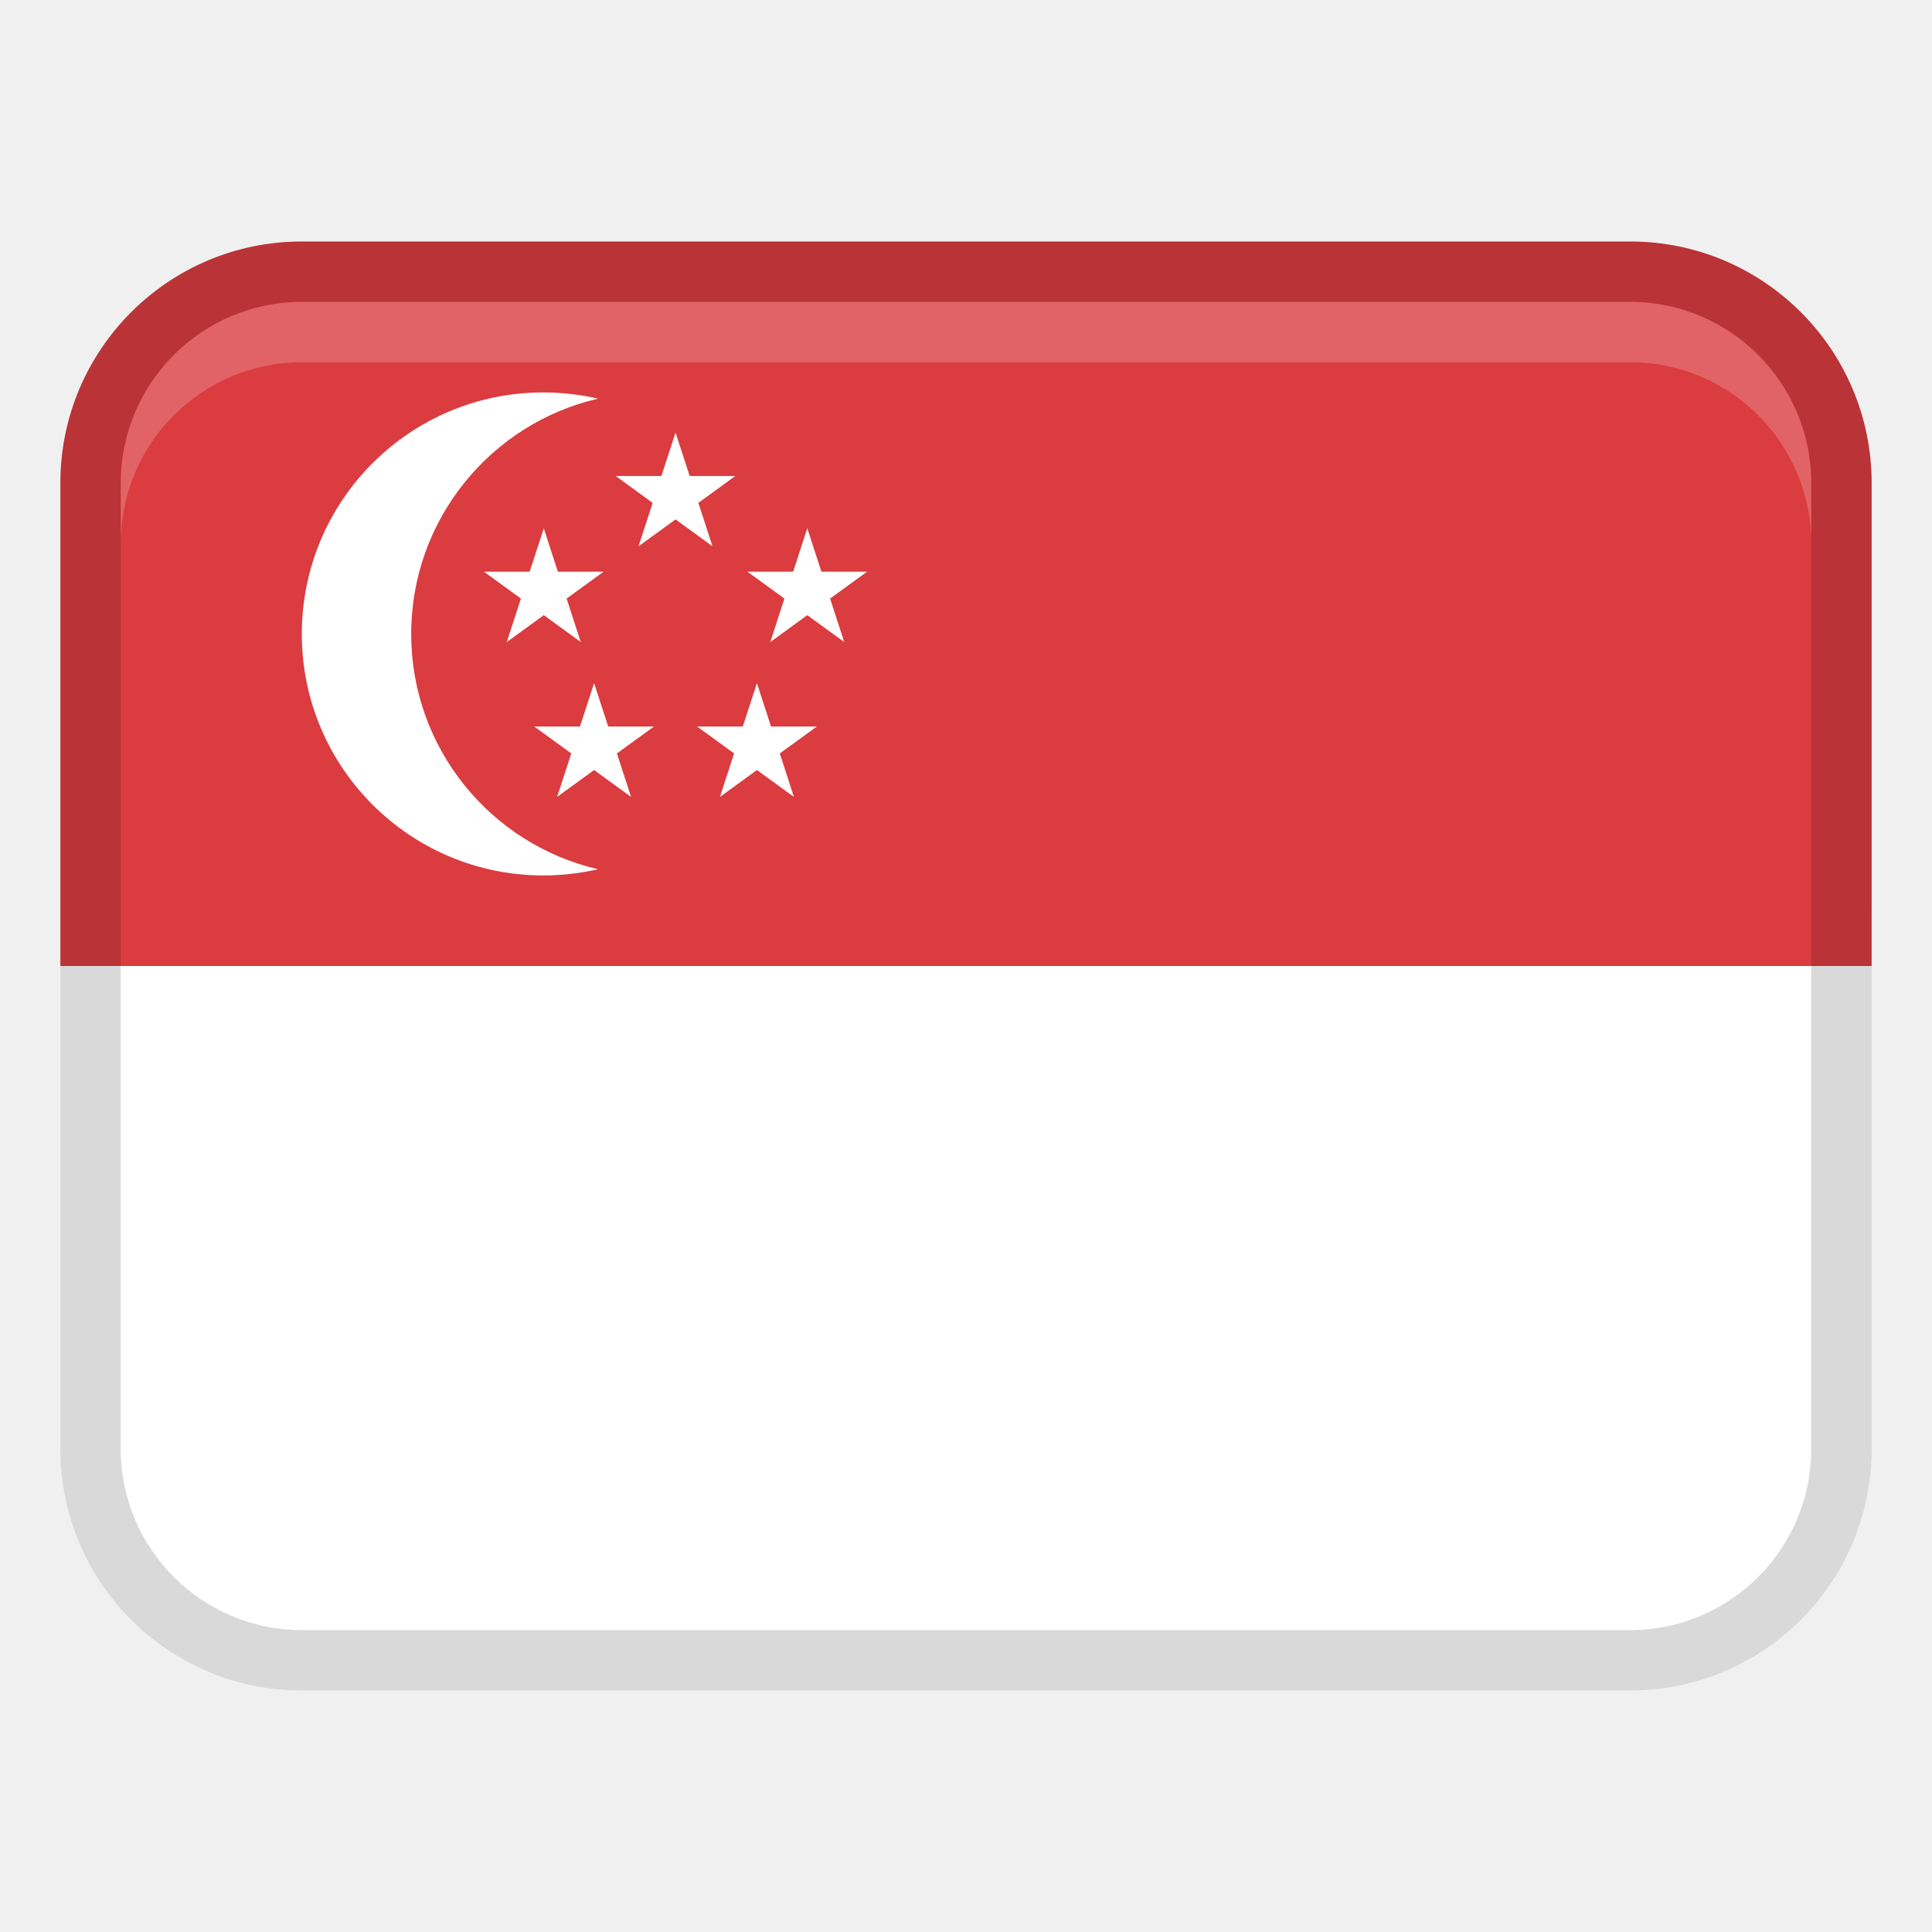
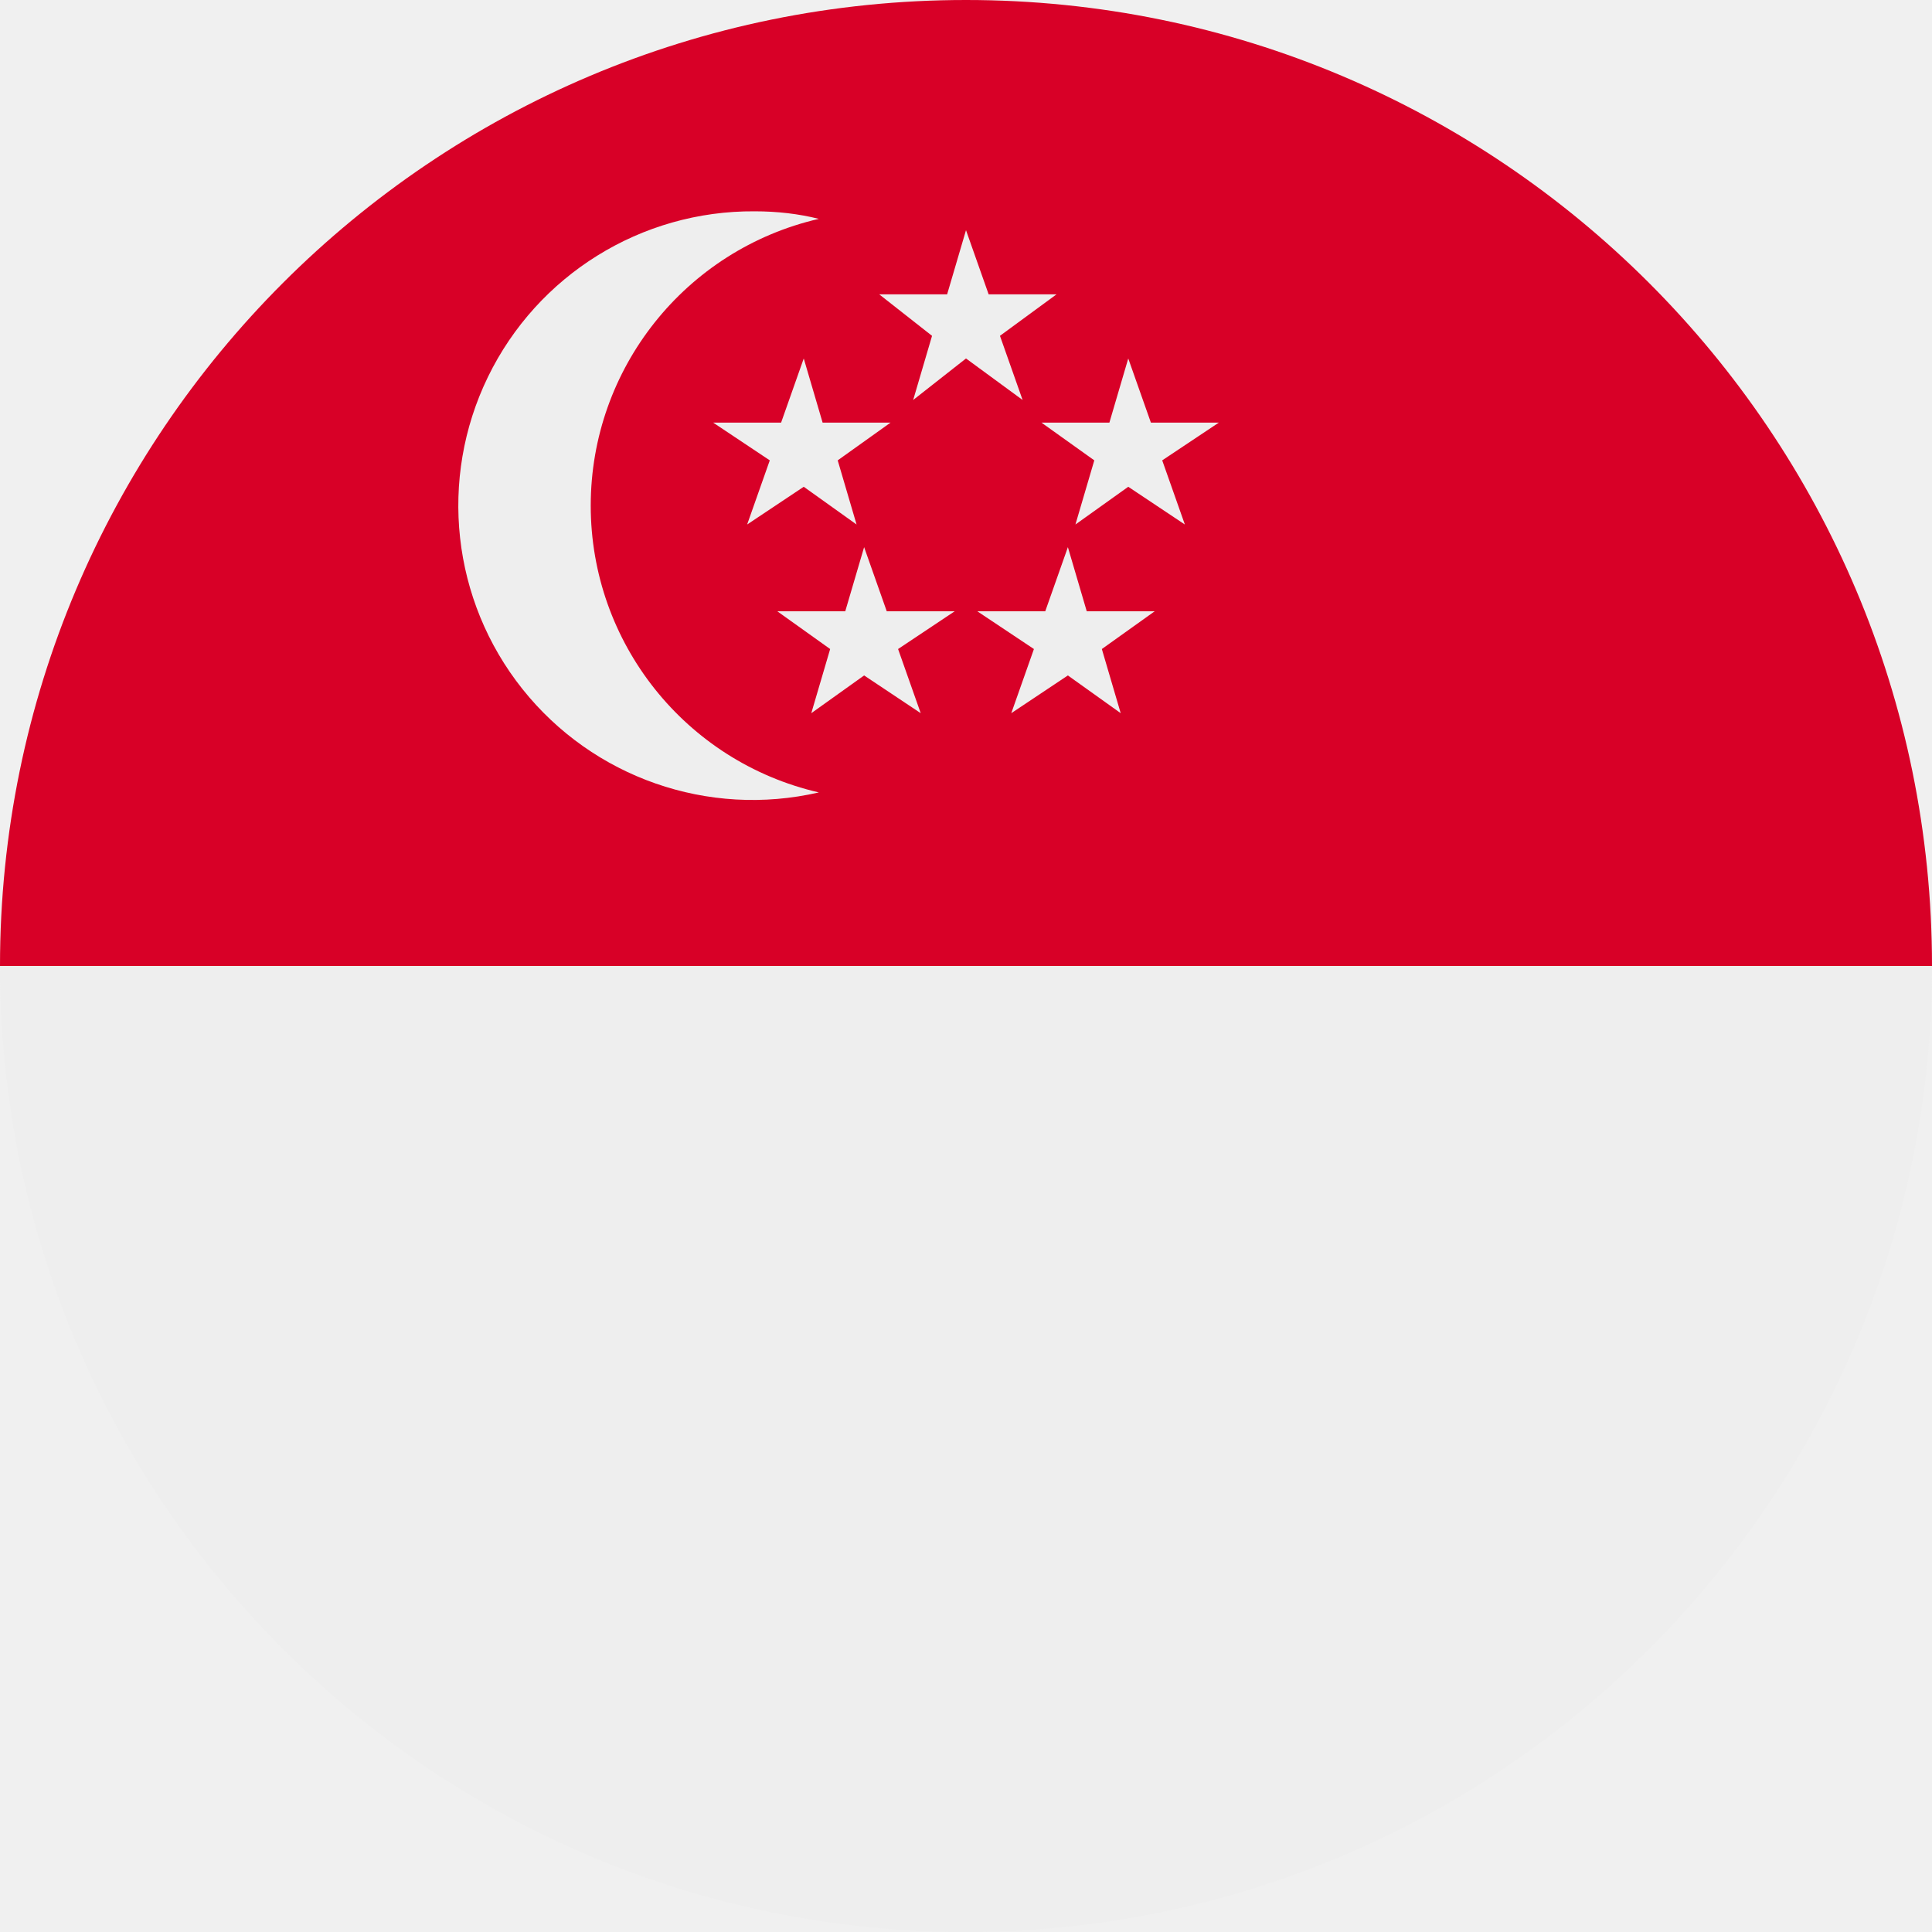
- <svg xmlns="http://www.w3.org/2000/svg" width="32" height="32" viewBox="0 0 32 32">
-   <g class="nc-icon-wrapper">
-     <path d="M1,24c0,2.209,1.791,4,4,4H27c2.209,0,4-1.791,4-4V15H1v9Z" fill="#fff" />
-     <path d="M27,4H5c-2.209,0-4,1.791-4,4v8H31V8c0-2.209-1.791-4-4-4Z" fill="#db3c3f" />
-     <path d="M5,28H27c2.209,0,4-1.791,4-4V8c0-2.209-1.791-4-4-4H5c-2.209,0-4,1.791-4,4V24c0,2.209,1.791,4,4,4ZM2,8c0-1.654,1.346-3,3-3H27c1.654,0,3,1.346,3,3V24c0,1.654-1.346,3-3,3H5c-1.654,0-3-1.346-3-3V8Z" opacity=".15" />
-     <path d="M27,5H5c-1.657,0-3,1.343-3,3v1c0-1.657,1.343-3,3-3H27c1.657,0,3,1.343,3,3v-1c0-1.657-1.343-3-3-3Z" fill="#fff" opacity=".2" />
-     <path d="M6.811,10.5c0-1.898,1.321-3.487,3.094-3.897-.291-.067-.594-.103-.906-.103-2.209,0-4,1.791-4,4s1.791,4,4,4c.311,0,.615-.036,.906-.103-1.773-.41-3.094-1.999-3.094-3.897Z" fill="#fff" />
-     <path fill="#fff" d="M10.81 8.329L10.576 9.048 11.189 8.603 11.801 9.048 11.567 8.329 12.179 7.884 11.423 7.884 11.189 7.164 10.955 7.884 10.198 7.884 10.81 8.329z" />
-     <path fill="#fff" d="M14.361 9.469L13.605 9.469 13.371 8.749 13.137 9.469 12.38 9.469 12.992 9.914 12.759 10.634 13.371 10.189 13.983 10.634 13.749 9.914 14.361 9.469z" />
-     <path fill="#fff" d="M10.074 12.034L9.84 11.315 9.606 12.034 8.85 12.034 9.462 12.479 9.228 13.199 9.84 12.754 10.452 13.199 10.218 12.479 10.831 12.034 10.074 12.034z" />
-     <path fill="#fff" d="M12.771 12.034L12.537 11.315 12.303 12.034 11.547 12.034 12.159 12.479 11.925 13.199 12.537 12.754 13.149 13.199 12.916 12.479 13.528 12.034 12.771 12.034z" />
-     <path fill="#fff" d="M9.24 9.469L9.007 8.75 8.773 9.469 8.016 9.469 8.628 9.914 8.394 10.634 9.007 10.189 9.619 10.634 9.385 9.914 9.997 9.469 9.24 9.469z" />
+ <svg xmlns="http://www.w3.org/2000/svg" width="512" height="512" viewBox="0 0 512 512">
+   <mask id="a">
+     <circle cx="256" cy="256" r="256" fill="#fff" />
+   </mask>
+   <g mask="url(#a)">
+     <path fill="#d80027" d="M0 0h512v256l-256 32L0 256Z" />
+     <path fill="#eee" d="M200 56a78 78 0 1 0 17 154 78 78 0 0 1 0-152q-8-2-17-2m56 5-5 17h-18l14 11-5 17 14-11 15 11-6-17 15-11h-18zm-43 34-6 17h-18l15 10-6 17 15-10 14 10-5-17 14-10h-18zm86 0-5 17h-18l14 10-5 17 14-10 15 10-6-17 15-10h-18zm-70 50-5 17h-18l14 10-5 17 14-10 15 10-6-17 15-10h-18zm54 0-6 17h-18l15 10-6 17 15-10 14 10-5-17 14-10h-18ZM0 256v256h512V256Z" />
  </g>
</svg>
